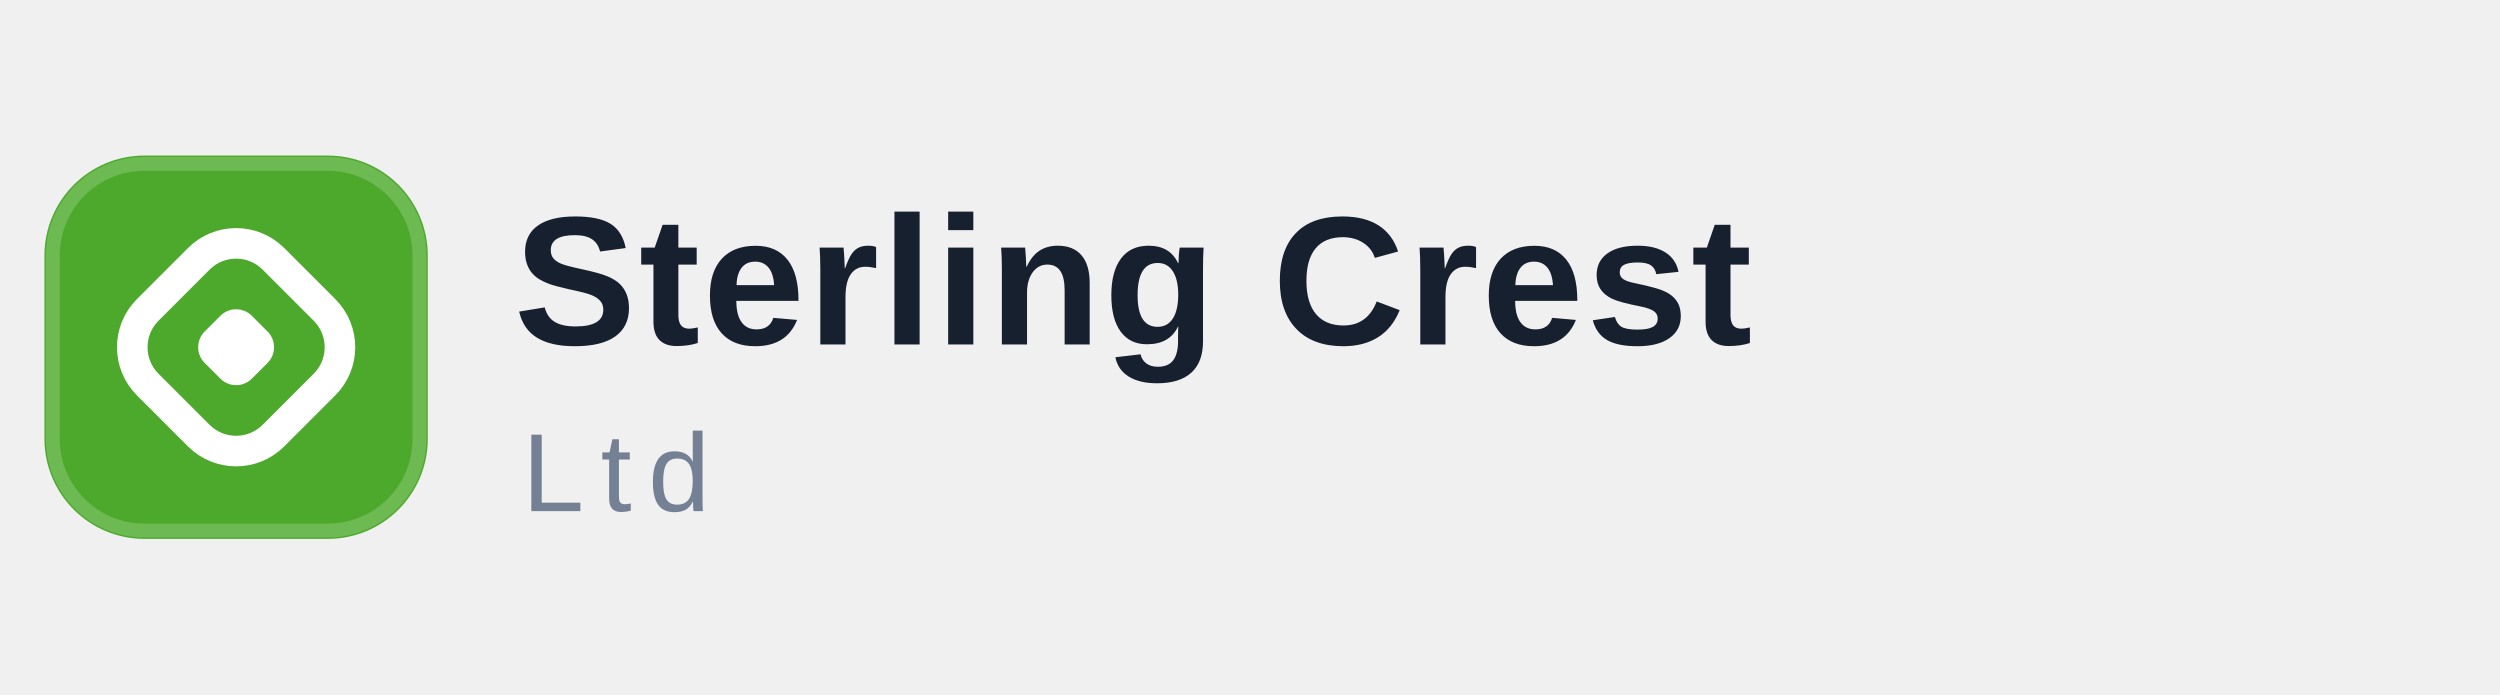
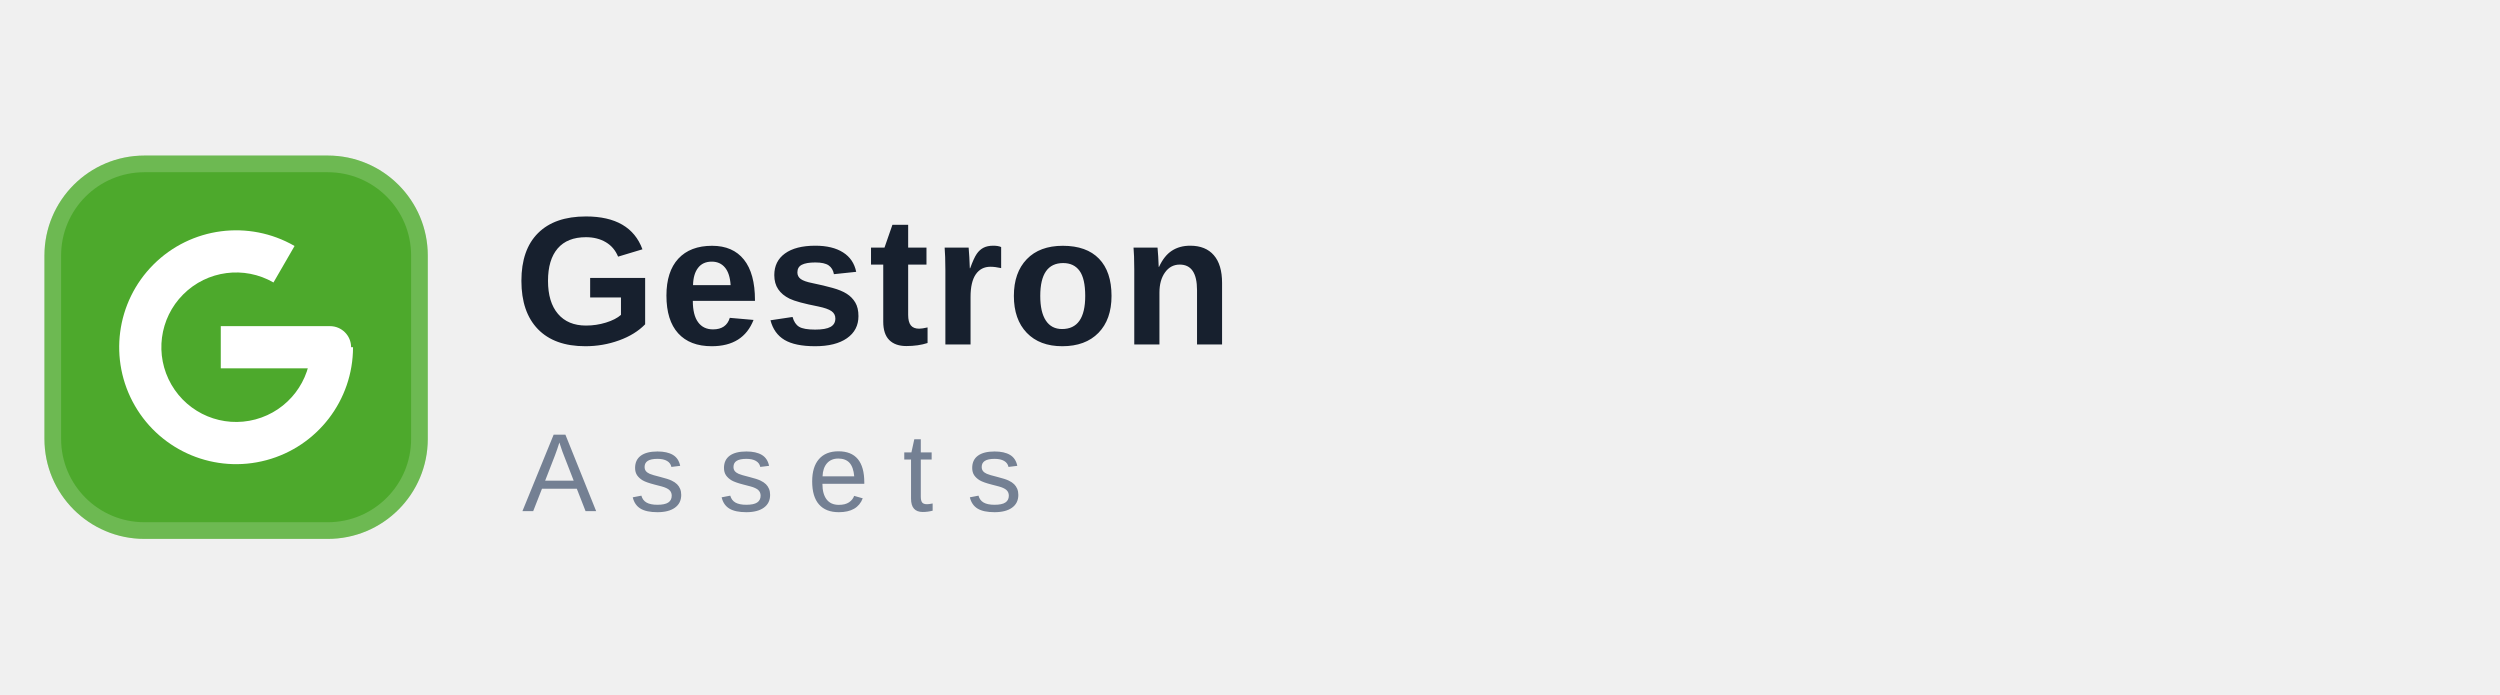
- <svg xmlns="http://www.w3.org/2000/svg" width="900" height="250" viewBox="0 0 900 250" role="img" aria-label="Sterling Crest Ltd">
+ <svg xmlns="http://www.w3.org/2000/svg" width="900" height="250" viewBox="0 0 900 250" role="img" aria-label="Gestron Assets">
  <rect x="16" y="56" width="138" height="138" rx="36" fill="#4DA92C" />
-   <rect x="19" y="59" width="132" height="132" rx="33" fill="none" stroke="#ffffff" stroke-opacity=".18" stroke-width="5" />
-   <g transform="rotate(45 85 125)">
-     <rect x="53" y="93" width="64" height="64" rx="19" fill="none" stroke="#ffffff" stroke-width="11" />
-     <rect x="73" y="113" width="24" height="24" rx="8" fill="#ffffff" />
+   <rect x="19" y="59" width="132" height="132" rx="33" fill="none" stroke="#ffffff" stroke-opacity=".18" stroke-width="6" />
+   <g transform="translate(16,56) scale(1.38)" fill="#ffffff">
+     <path d="M 65.25 23.59 A 30.5 30.5 0 1 0 80.5 50 L 69.5 50 A 19.5 19.5 0 1 1 59.75 33.11 Z" />
+     <path d="M 46 44.5 L 74.5 44.5 A 5.5 5.5 0 0 1 74.5 55.5 L 46 55.5 Z" />
  </g>
-   <text x="185" y="124" font-family="Arial, Helvetica, sans-serif" font-size="66" font-weight="700" fill="#17202e" letter-spacing="1">Sterling Crest</text>
-   <text x="188" y="184" font-family="Arial, Helvetica, sans-serif" font-size="40" font-weight="500" fill="#748093" letter-spacing="6">Ltd</text>
+   <text x="185" y="124" font-family="Arial, Helvetica, sans-serif" font-size="66" font-weight="700" fill="#17202e" letter-spacing="1">Gestron</text>
+   <text x="188" y="184" font-family="Arial, Helvetica, sans-serif" font-size="40" font-weight="500" fill="#748093" letter-spacing="12">Assets</text>
</svg>
